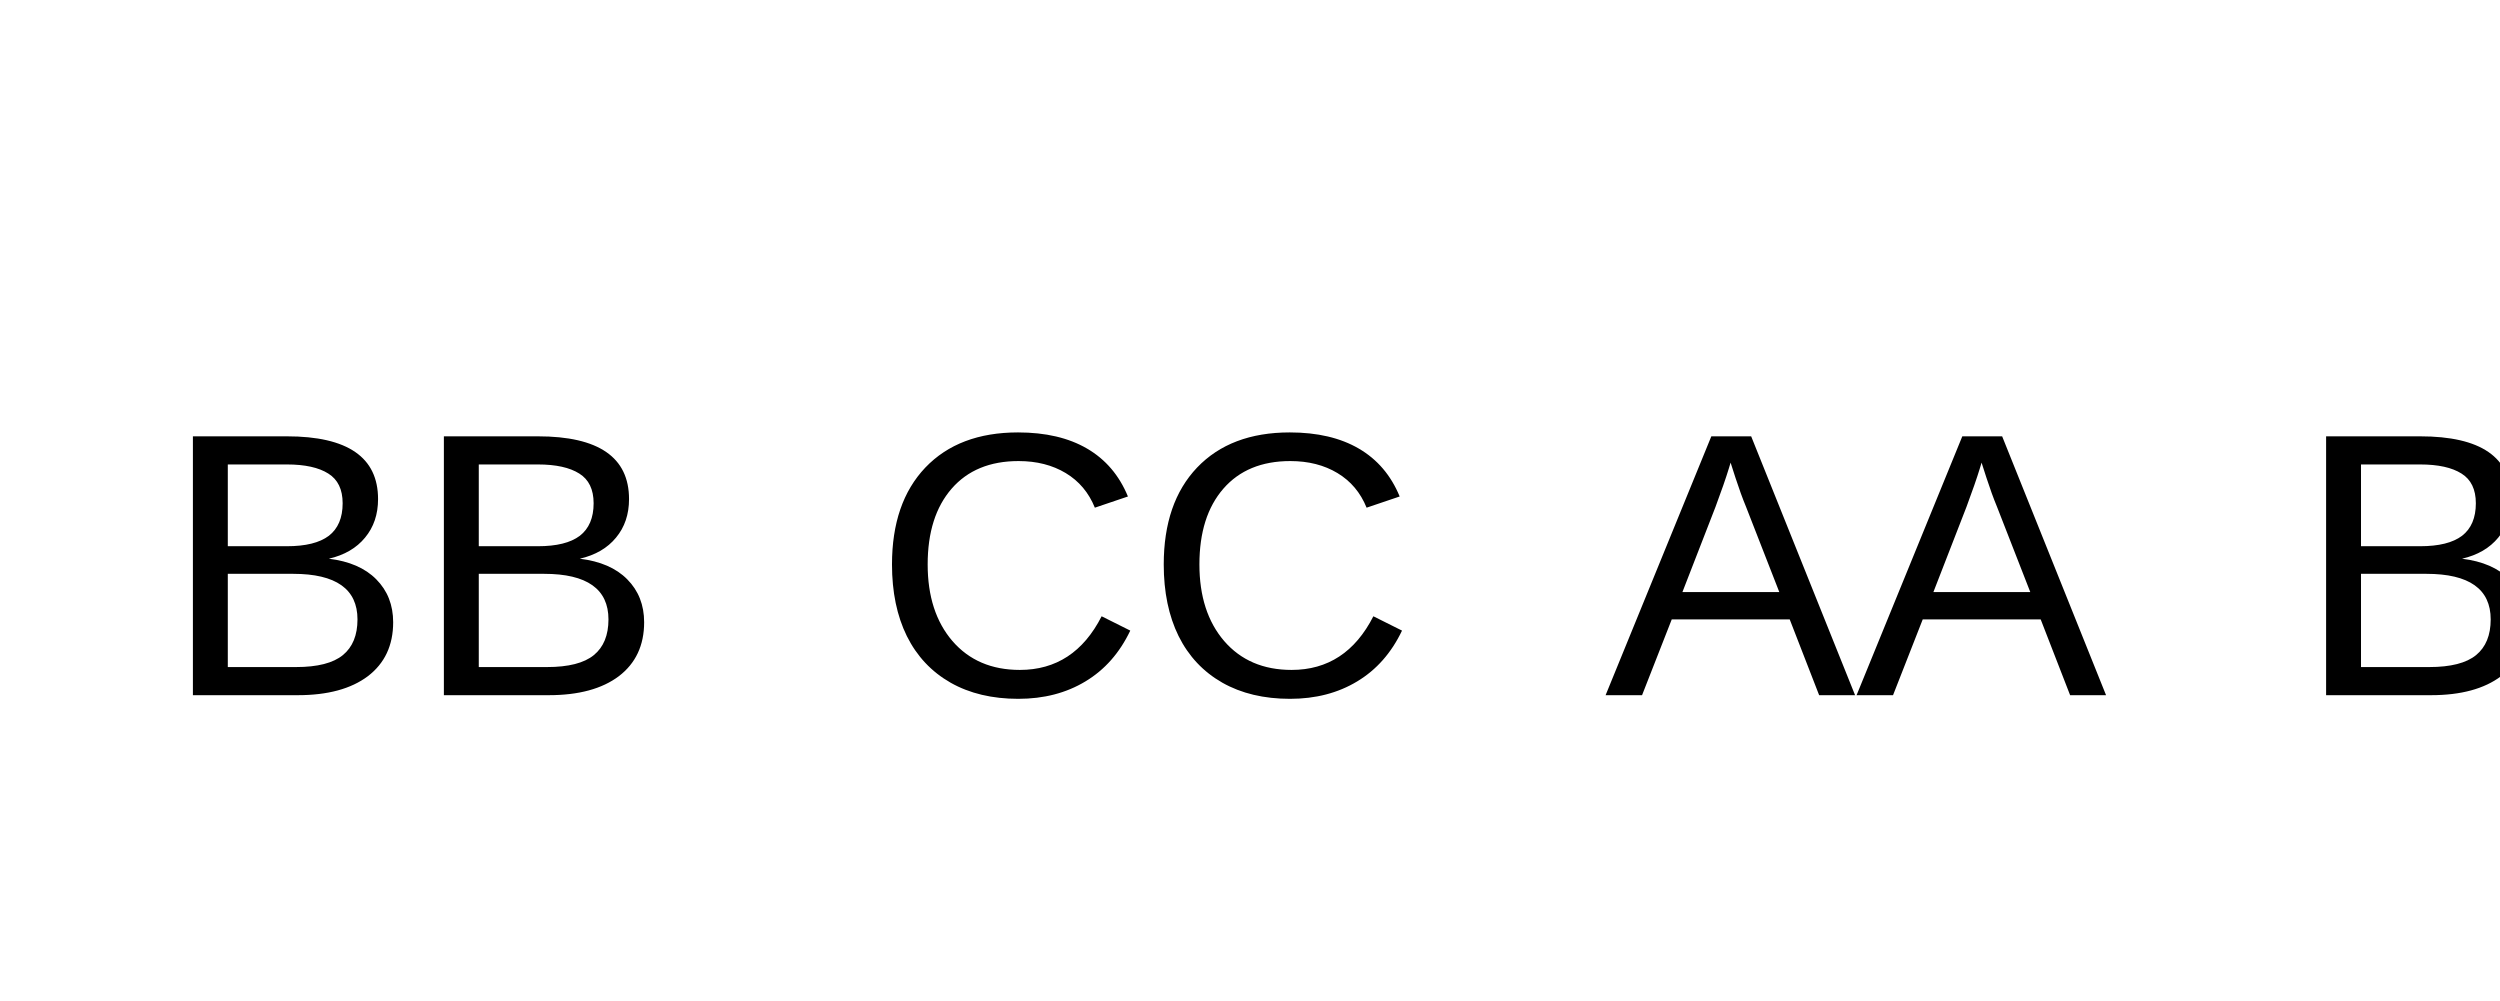
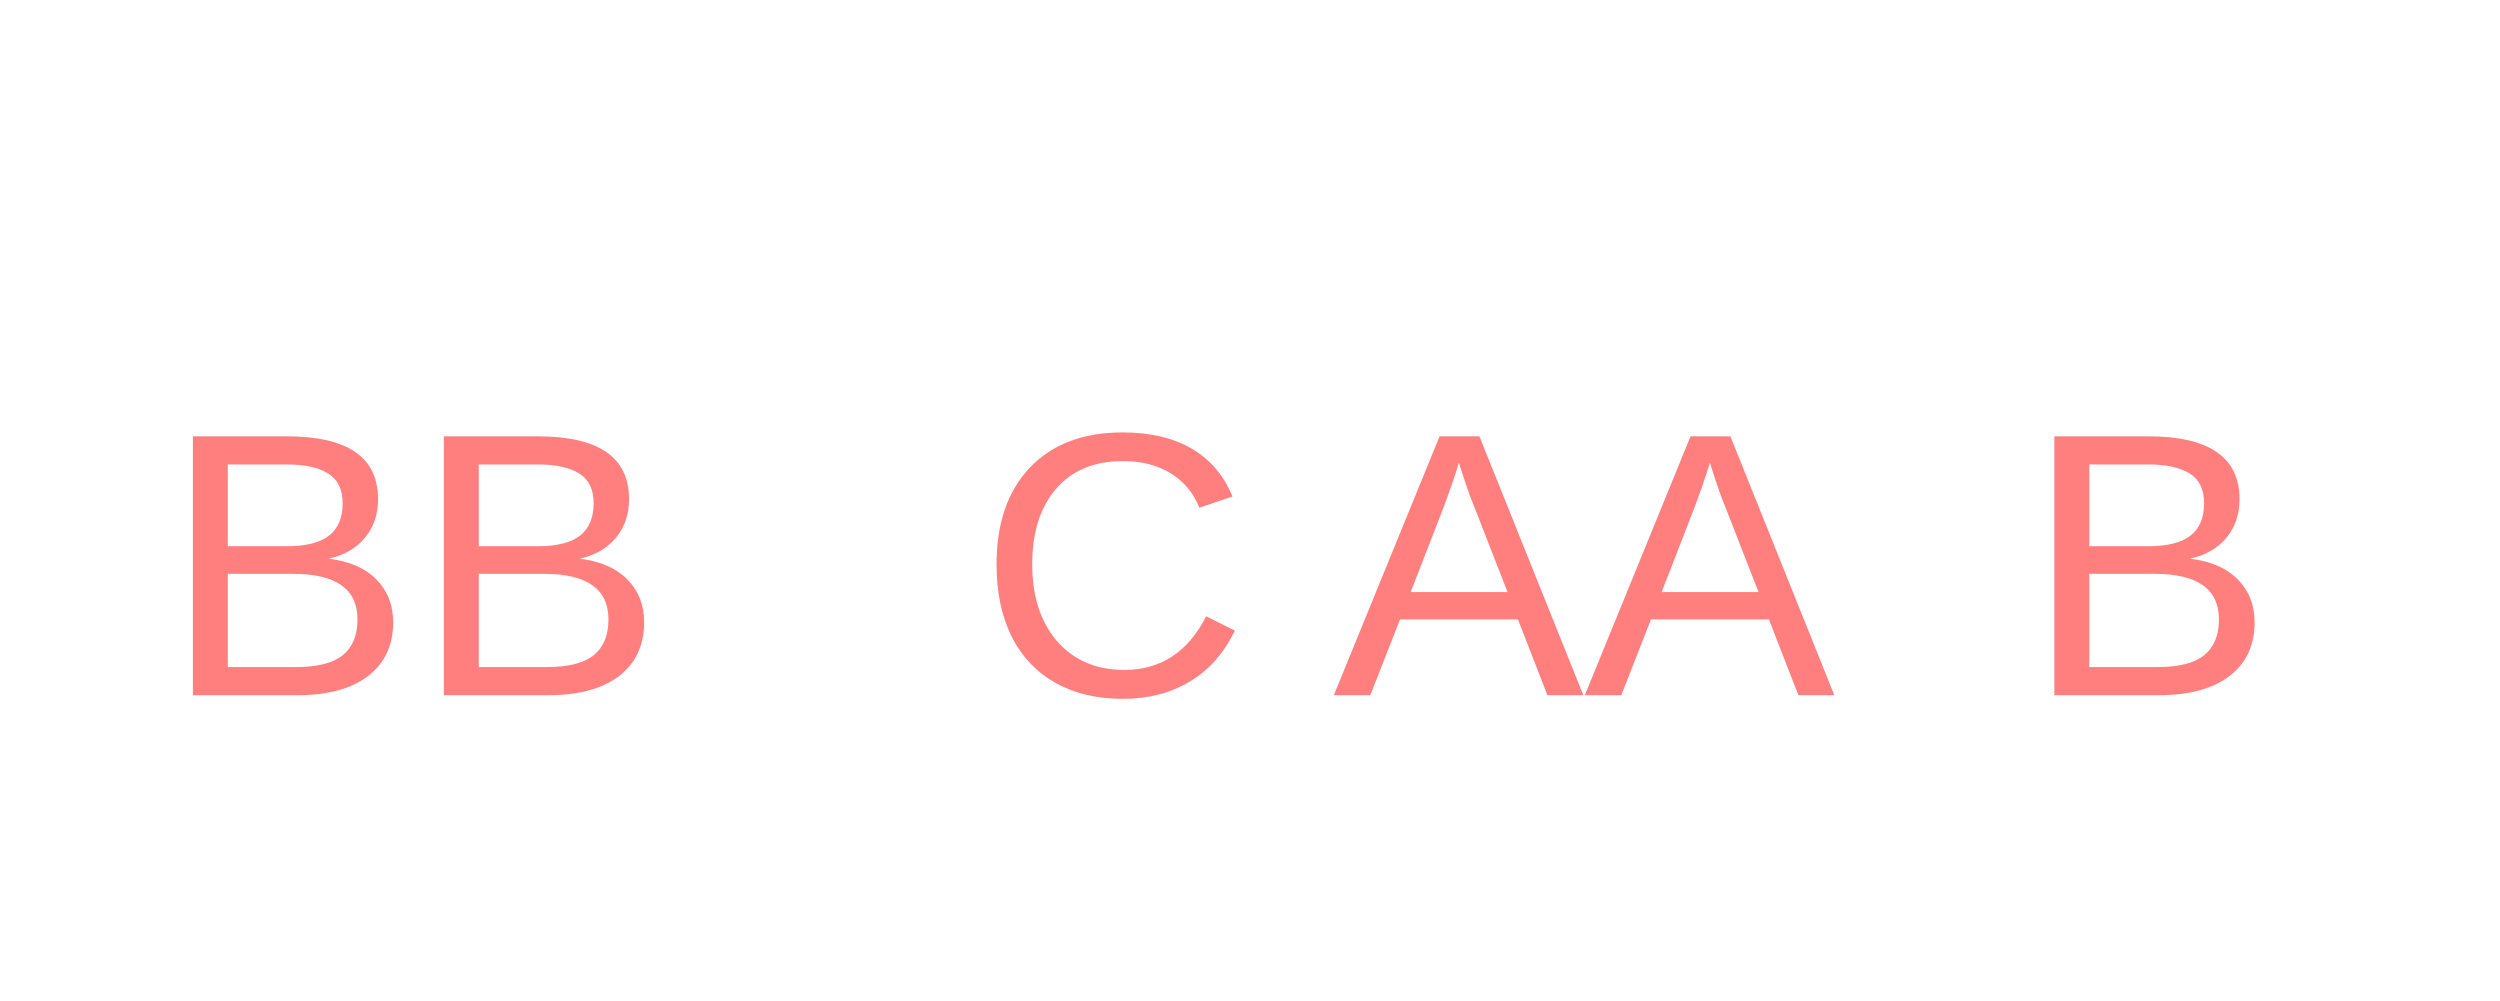
<svg xmlns="http://www.w3.org/2000/svg" width="150mm" height="60mm" viewBox="0 0 150 60" version="1.1" id="svg5">
  <defs id="defs2" />
  <g id="layer1">
-     <text xml:space="preserve" style="font-style:normal;font-variant:normal;font-weight:normal;font-stretch:normal;font-size:22.578px;line-height:1.25;font-family:Arial;-inkscape-font-specification:'Arial, Normal';font-variant-ligatures:normal;font-variant-caps:normal;font-variant-numeric:normal;font-variant-east-asian:normal;fill:#000000;fill-opacity:1;stroke:none;stroke-width:0.265" x="9.713" y="41.713" id="text1314">
-       <tspan id="tspan1312" style="font-style:normal;font-variant:normal;font-weight:normal;font-stretch:normal;font-size:22.578px;font-family:Arial;-inkscape-font-specification:'Arial, Normal';font-variant-ligatures:normal;font-variant-caps:normal;font-variant-numeric:normal;font-variant-east-asian:normal;stroke-width:0.265" x="9.713" y="41.713">BB  CC  AA  BB</tspan>
+     <text xml:space="preserve" style="font-style:normal;font-variant:normal;font-weight:normal;font-stretch:normal;font-size:22.578px;line-height:1.25;font-family:Arial;-inkscape-font-specification:'Arial, Normal';font-variant-ligatures:normal;font-variant-caps:normal;font-variant-numeric:normal;font-variant-east-asian:normal;fill:#ff0000;fill-opacity:0.5;stroke:none;stroke-width:0.265" x="9.713" y="41.713" id="text1314">
+       <tspan id="tspan1312" style="font-style:normal;font-variant:normal;font-weight:normal;font-stretch:normal;font-size:22.578px;font-family:Arial;-inkscape-font-specification:'Arial, Normal';font-variant-ligatures:normal;font-variant-caps:normal;font-variant-numeric:normal;font-variant-east-asian:normal;stroke-width:0.265" x="9.713" y="41.713">BB   C AA  B</tspan>
    </text>
  </g>
</svg>
